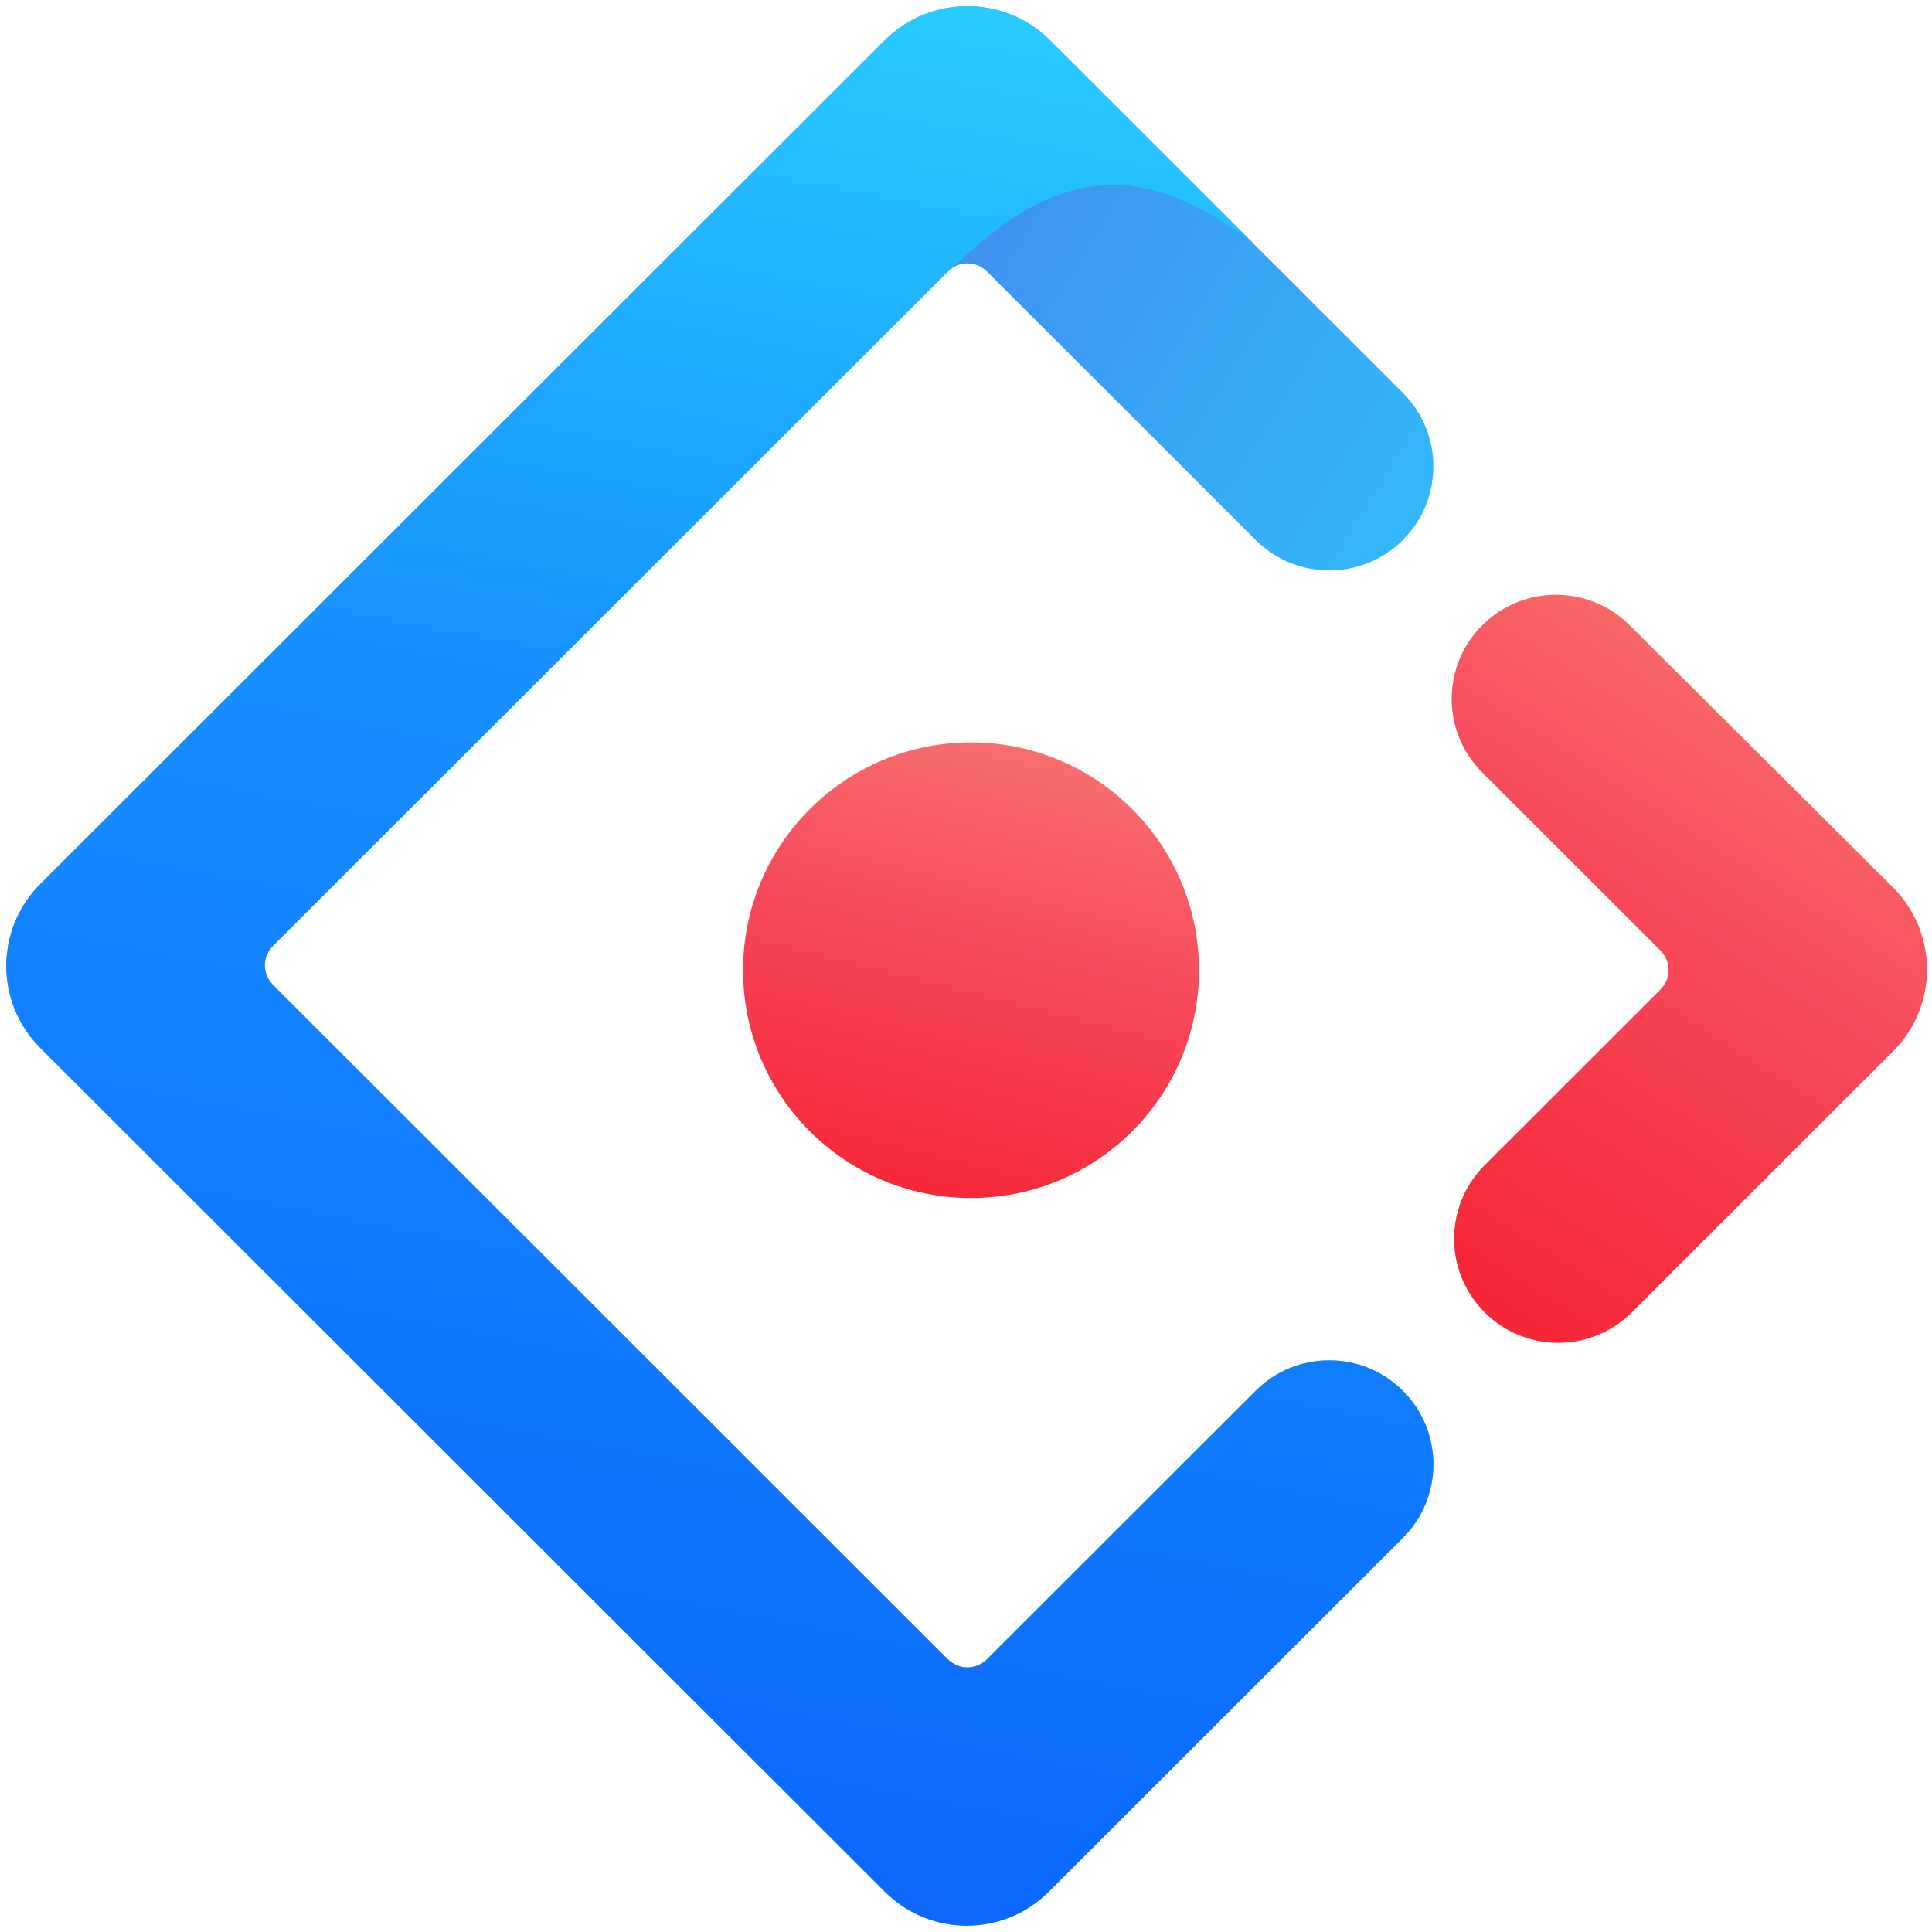
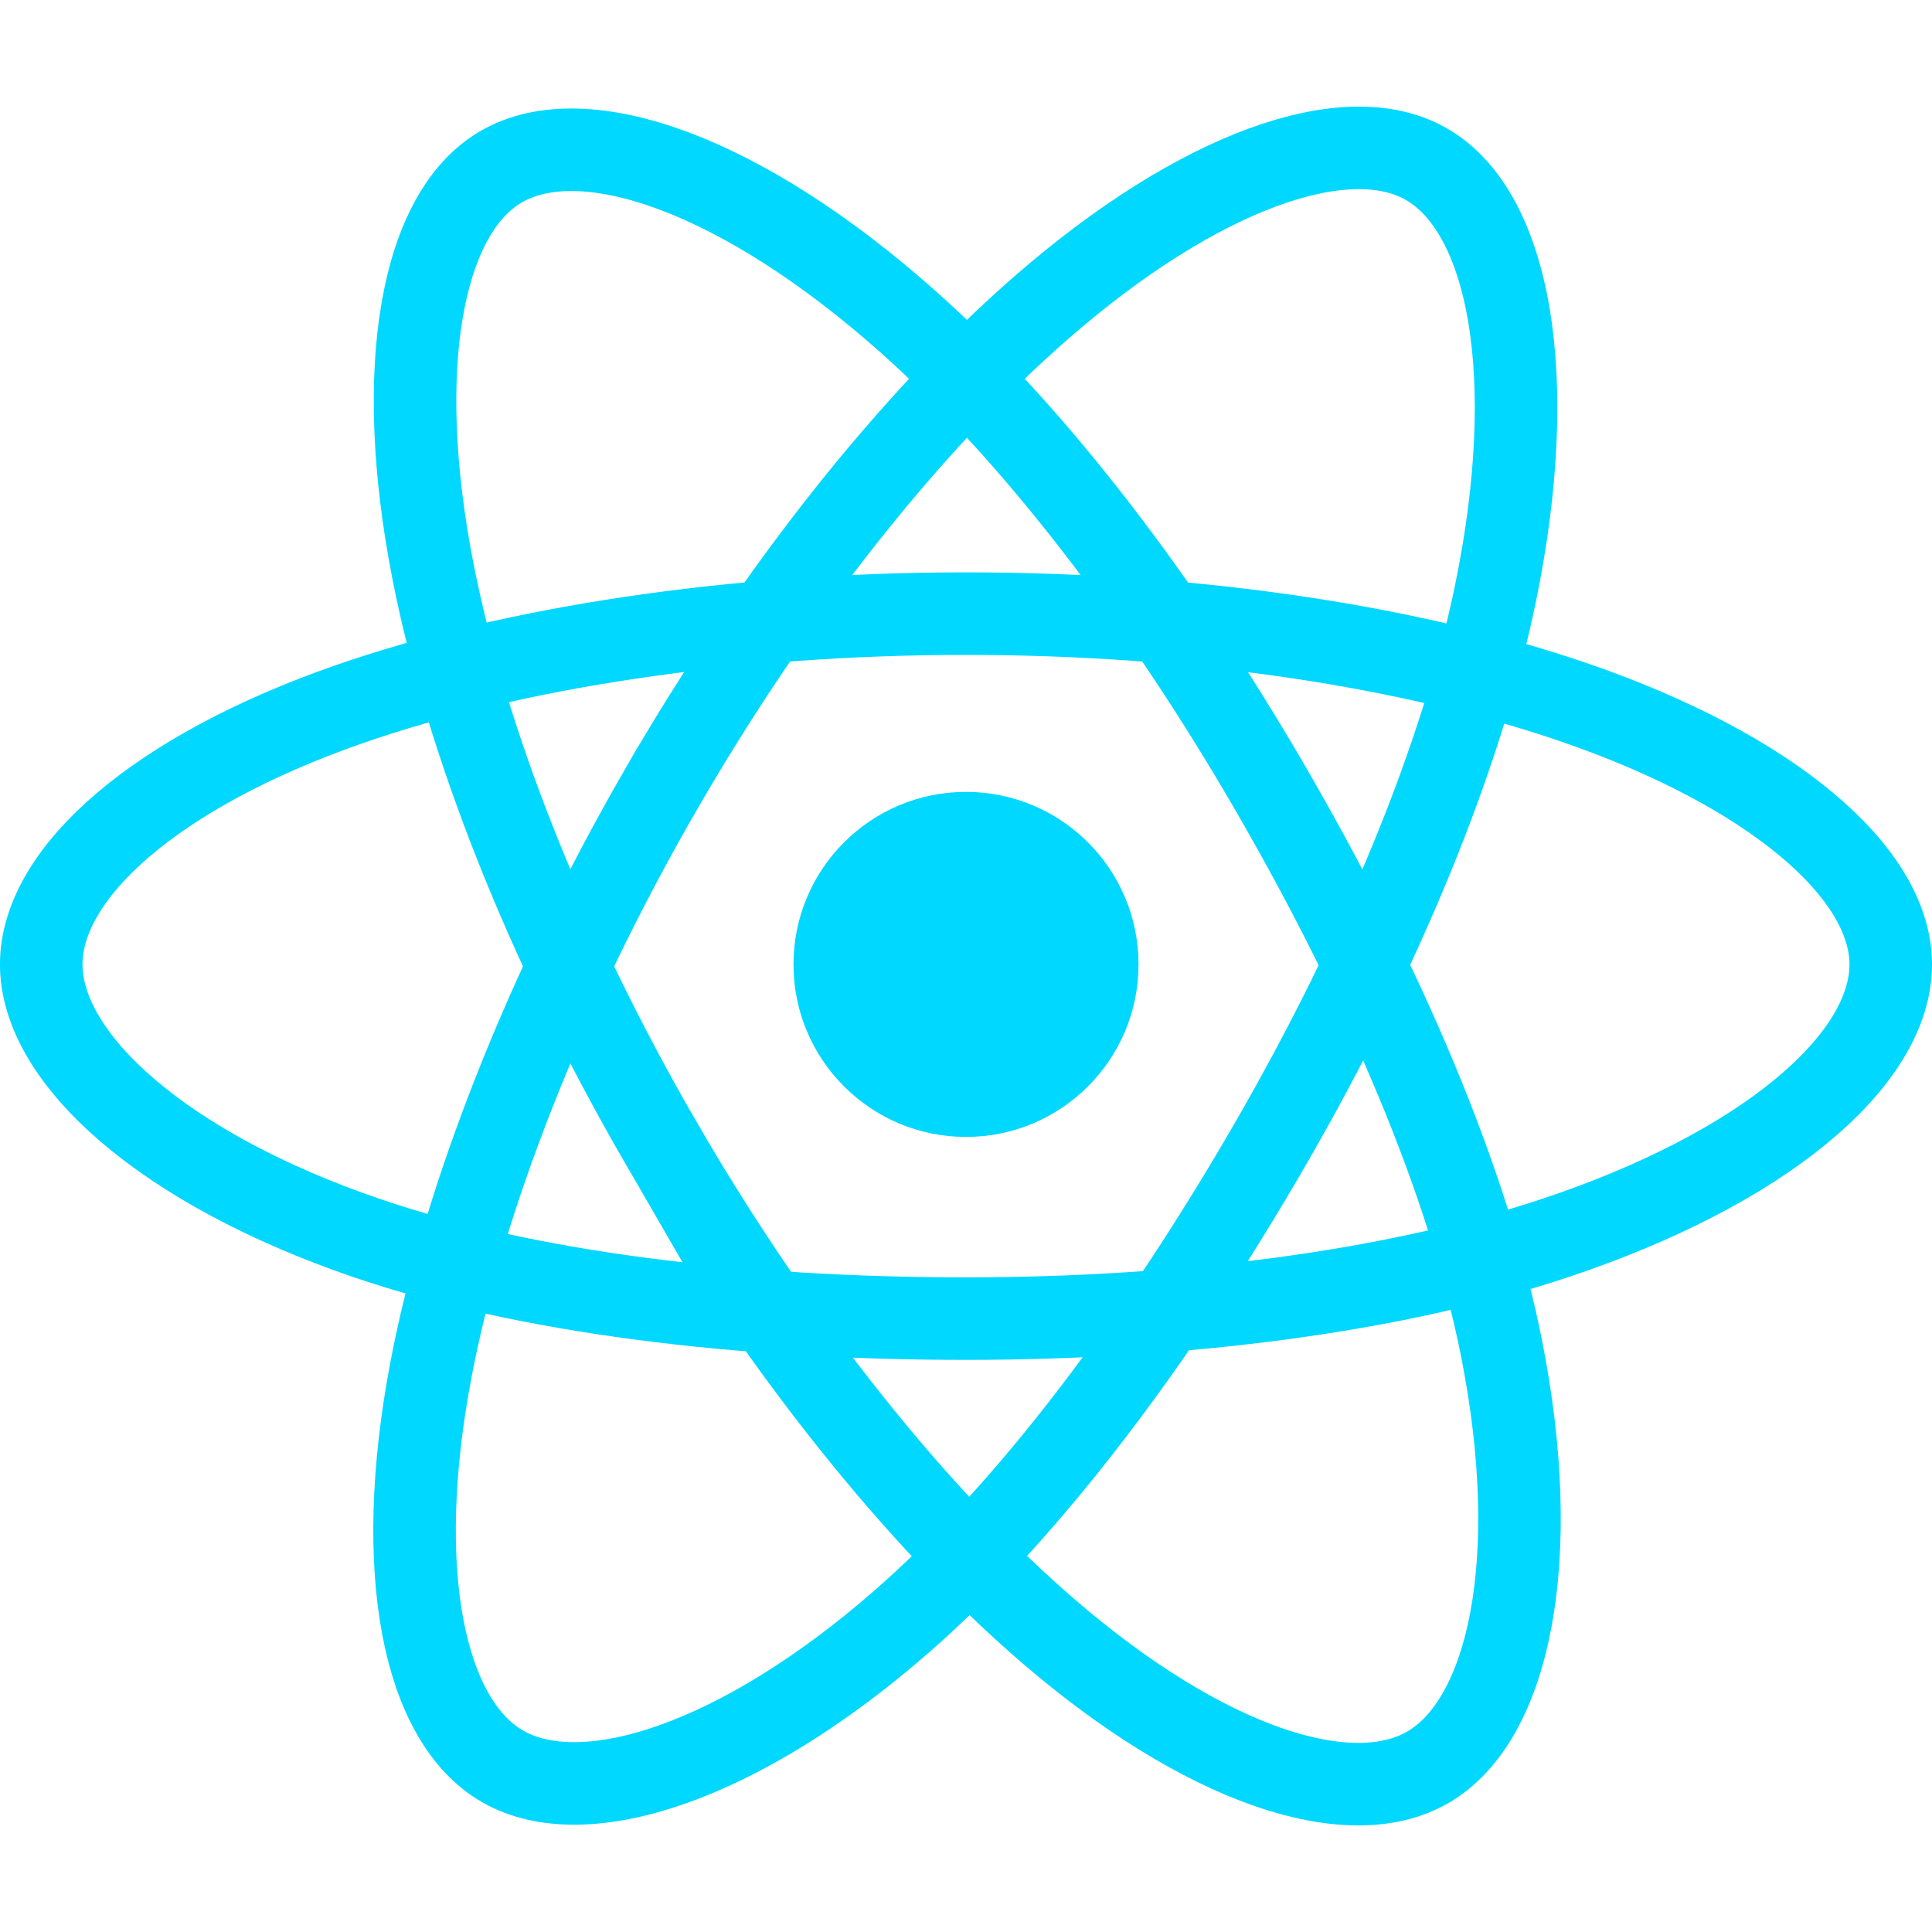
- <svg xmlns="http://www.w3.org/2000/svg" width="200" height="200" version="1.1" viewBox="0 0 200 200">
-   <defs>
-     <linearGradient id="linearGradient-1" x1="62.102%" x2="108.197%" y1="0%" y2="37.864%">
-       <stop offset="0%" stop-color="#4285EB" />
-       <stop offset="100%" stop-color="#2EC7FF" />
-     </linearGradient>
-     <linearGradient id="linearGradient-2" x1="69.644%" x2="54.043%" y1="0%" y2="108.457%">
-       <stop offset="0%" stop-color="#29CDFF" />
-       <stop offset="37.86%" stop-color="#148EFF" />
-       <stop offset="100%" stop-color="#0A60FF" />
-     </linearGradient>
-     <linearGradient id="linearGradient-3" x1="69.691%" x2="16.723%" y1="-12.974%" y2="117.391%">
-       <stop offset="0%" stop-color="#FA816E" />
-       <stop offset="41.473%" stop-color="#F74A5C" />
-       <stop offset="100%" stop-color="#F51D2C" />
-     </linearGradient>
-     <linearGradient id="linearGradient-4" x1="68.128%" x2="30.44%" y1="-35.691%" y2="114.943%">
-       <stop offset="0%" stop-color="#FA8E7D" />
-       <stop offset="51.264%" stop-color="#F74A5C" />
-       <stop offset="100%" stop-color="#F51D2C" />
-     </linearGradient>
-   </defs>
-   <g id="Page-1" fill="none" fill-rule="evenodd" stroke="none" stroke-width="1">
-     <g id="logo" transform="translate(-20, -20)">
-       <g id="Group-28-Copy-5" transform="translate(20, 20)">
-         <g id="Group-27-Copy-3">
-           <g id="Group-25" fill-rule="nonzero">
-             <g id="2">
-               <path id="Shape" fill="url(#linearGradient-1)" d="M91.588,4.177 L4.18,91.513 C-0.519,96.208 -0.519,103.792 4.18,108.487 L91.588,195.823 C96.287,200.519 103.877,200.519 108.577,195.823 L145.225,159.205 C149.434,155 149.434,148.182 145.225,143.977 C141.017,139.772 134.194,139.772 129.985,143.977 L102.202,171.737 C101.032,172.906 99.257,172.906 98.088,171.737 L28.286,101.993 C27.116,100.824 27.116,99.051 28.286,97.882 L98.088,28.138 C99.257,26.969 101.032,26.969 102.202,28.138 L129.985,55.898 C134.194,60.103 141.017,60.103 145.225,55.898 C149.434,51.693 149.434,44.876 145.225,40.671 L108.581,4.056 C103.862,-0.538 96.269,-0.501 91.588,4.177 Z" />
-               <path id="Shape" fill="url(#linearGradient-2)" d="M91.588,4.177 L4.18,91.513 C-0.519,96.208 -0.519,103.792 4.18,108.487 L91.588,195.823 C96.287,200.519 103.877,200.519 108.577,195.823 L145.225,159.205 C149.434,155 149.434,148.182 145.225,143.977 C141.017,139.772 134.194,139.772 129.985,143.977 L102.202,171.737 C101.032,172.906 99.257,172.906 98.088,171.737 L28.286,101.993 C27.116,100.824 27.116,99.051 28.286,97.882 L98.088,28.138 C101,25.627 105.752,20.542 112.73,19.352 C117.916,18.469 123.585,20.414 129.739,25.189 C125.625,21.078 118.572,14.034 108.581,4.056 C103.862,-0.538 96.269,-0.501 91.588,4.177 Z" />
-             </g>
-             <path id="Shape" fill="url(#linearGradient-3)" d="M153.686,135.855 C157.894,140.06 164.717,140.06 168.926,135.855 L195.96,108.843 C200.659,104.147 200.659,96.564 195.961,91.869 L168.691,64.718 C164.472,60.518 157.647,60.524 153.436,64.732 C149.227,68.937 149.227,75.754 153.436,79.959 L171.854,98.362 C173.024,99.531 173.024,101.305 171.854,102.473 L153.686,120.627 C149.477,124.832 149.477,131.65 153.686,135.855 Z" />
-           </g>
-           <ellipse id="Combined-Shape" cx="100.519" cy="100.437" fill="url(#linearGradient-4)" rx="23.6" ry="23.581" />
-         </g>
-       </g>
+ <svg xmlns="http://www.w3.org/2000/svg" width="64" height="64" viewBox="0 0 32 32">
+   <g transform="matrix(.05696 0 0 .05696 .647744 2.43826)" fill="none" fill-rule="evenodd">
+     <circle r="50.167" cy="237.628" cx="269.529" fill="#00d8ff" />
+     <g stroke="#00d8ff" stroke-width="24">
+       <path d="M269.53 135.628c67.356 0 129.928 9.665 177.107 25.907 56.844 19.57 91.794 49.233 91.794 76.093 0 27.99-37.04 59.503-98.083 79.728-46.15 15.29-106.88 23.272-170.818 23.272-65.554 0-127.63-7.492-174.3-23.44-59.046-20.182-94.61-52.103-94.61-79.56 0-26.642 33.37-56.076 89.415-75.616 47.355-16.51 111.472-26.384 179.486-26.384z" />
+       <path d="M180.736 186.922c33.65-58.348 73.28-107.724 110.92-140.48C337.006 6.976 380.163-8.48 403.43 4.937c24.248 13.983 33.042 61.814 20.067 124.796-9.8 47.618-33.234 104.212-65.176 159.6-32.75 56.788-70.25 106.82-107.377 139.272-46.98 41.068-92.4 55.93-116.185 42.213-23.08-13.3-31.906-56.92-20.834-115.233 9.355-49.27 32.832-109.745 66.8-168.664z" />
+       <path d="M180.82 289.482C147.075 231.2 124.1 172.195 114.51 123.227c-11.544-59-3.382-104.11 19.864-117.566 24.224-14.024 70.055 2.244 118.14 44.94 36.356 32.28 73.688 80.837 105.723 136.173 32.844 56.733 57.46 114.21 67.036 162.582 12.117 61.213 2.31 107.984-21.453 121.74-23.057 13.348-65.25-.784-110.24-39.5-38.013-32.71-78.682-83.253-112.76-142.115z" />
    </g>
  </g>
</svg>
